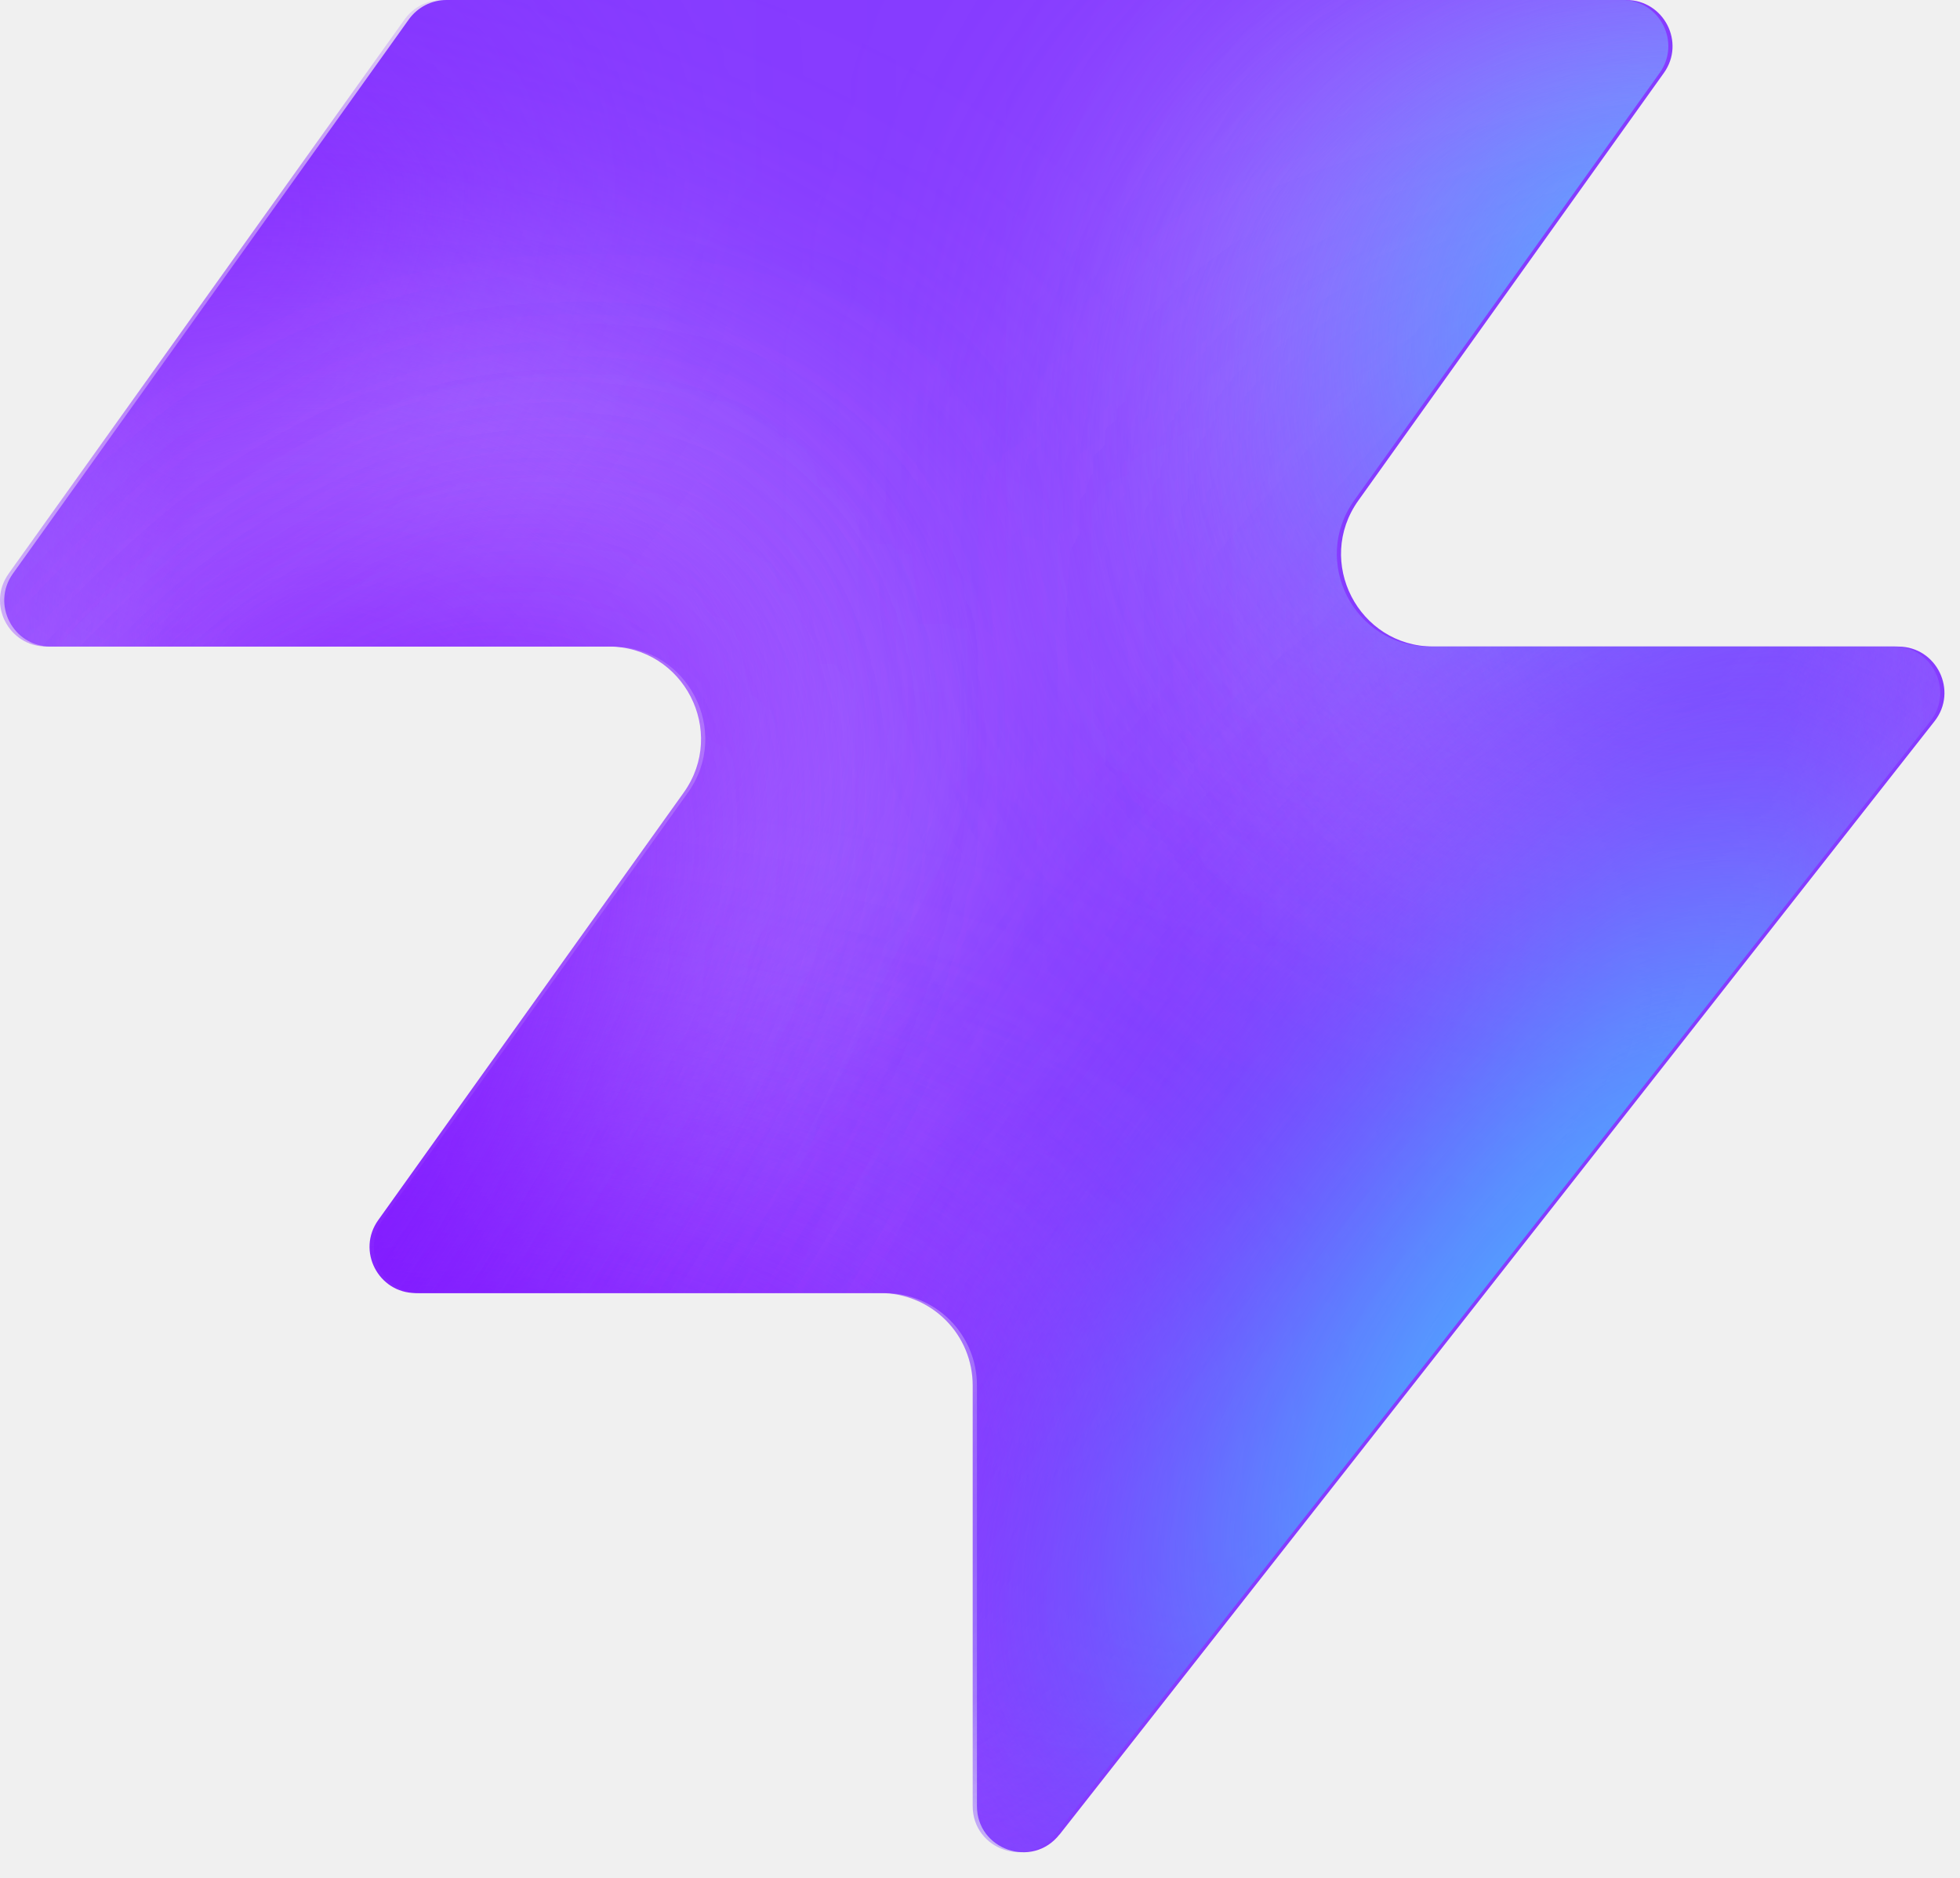
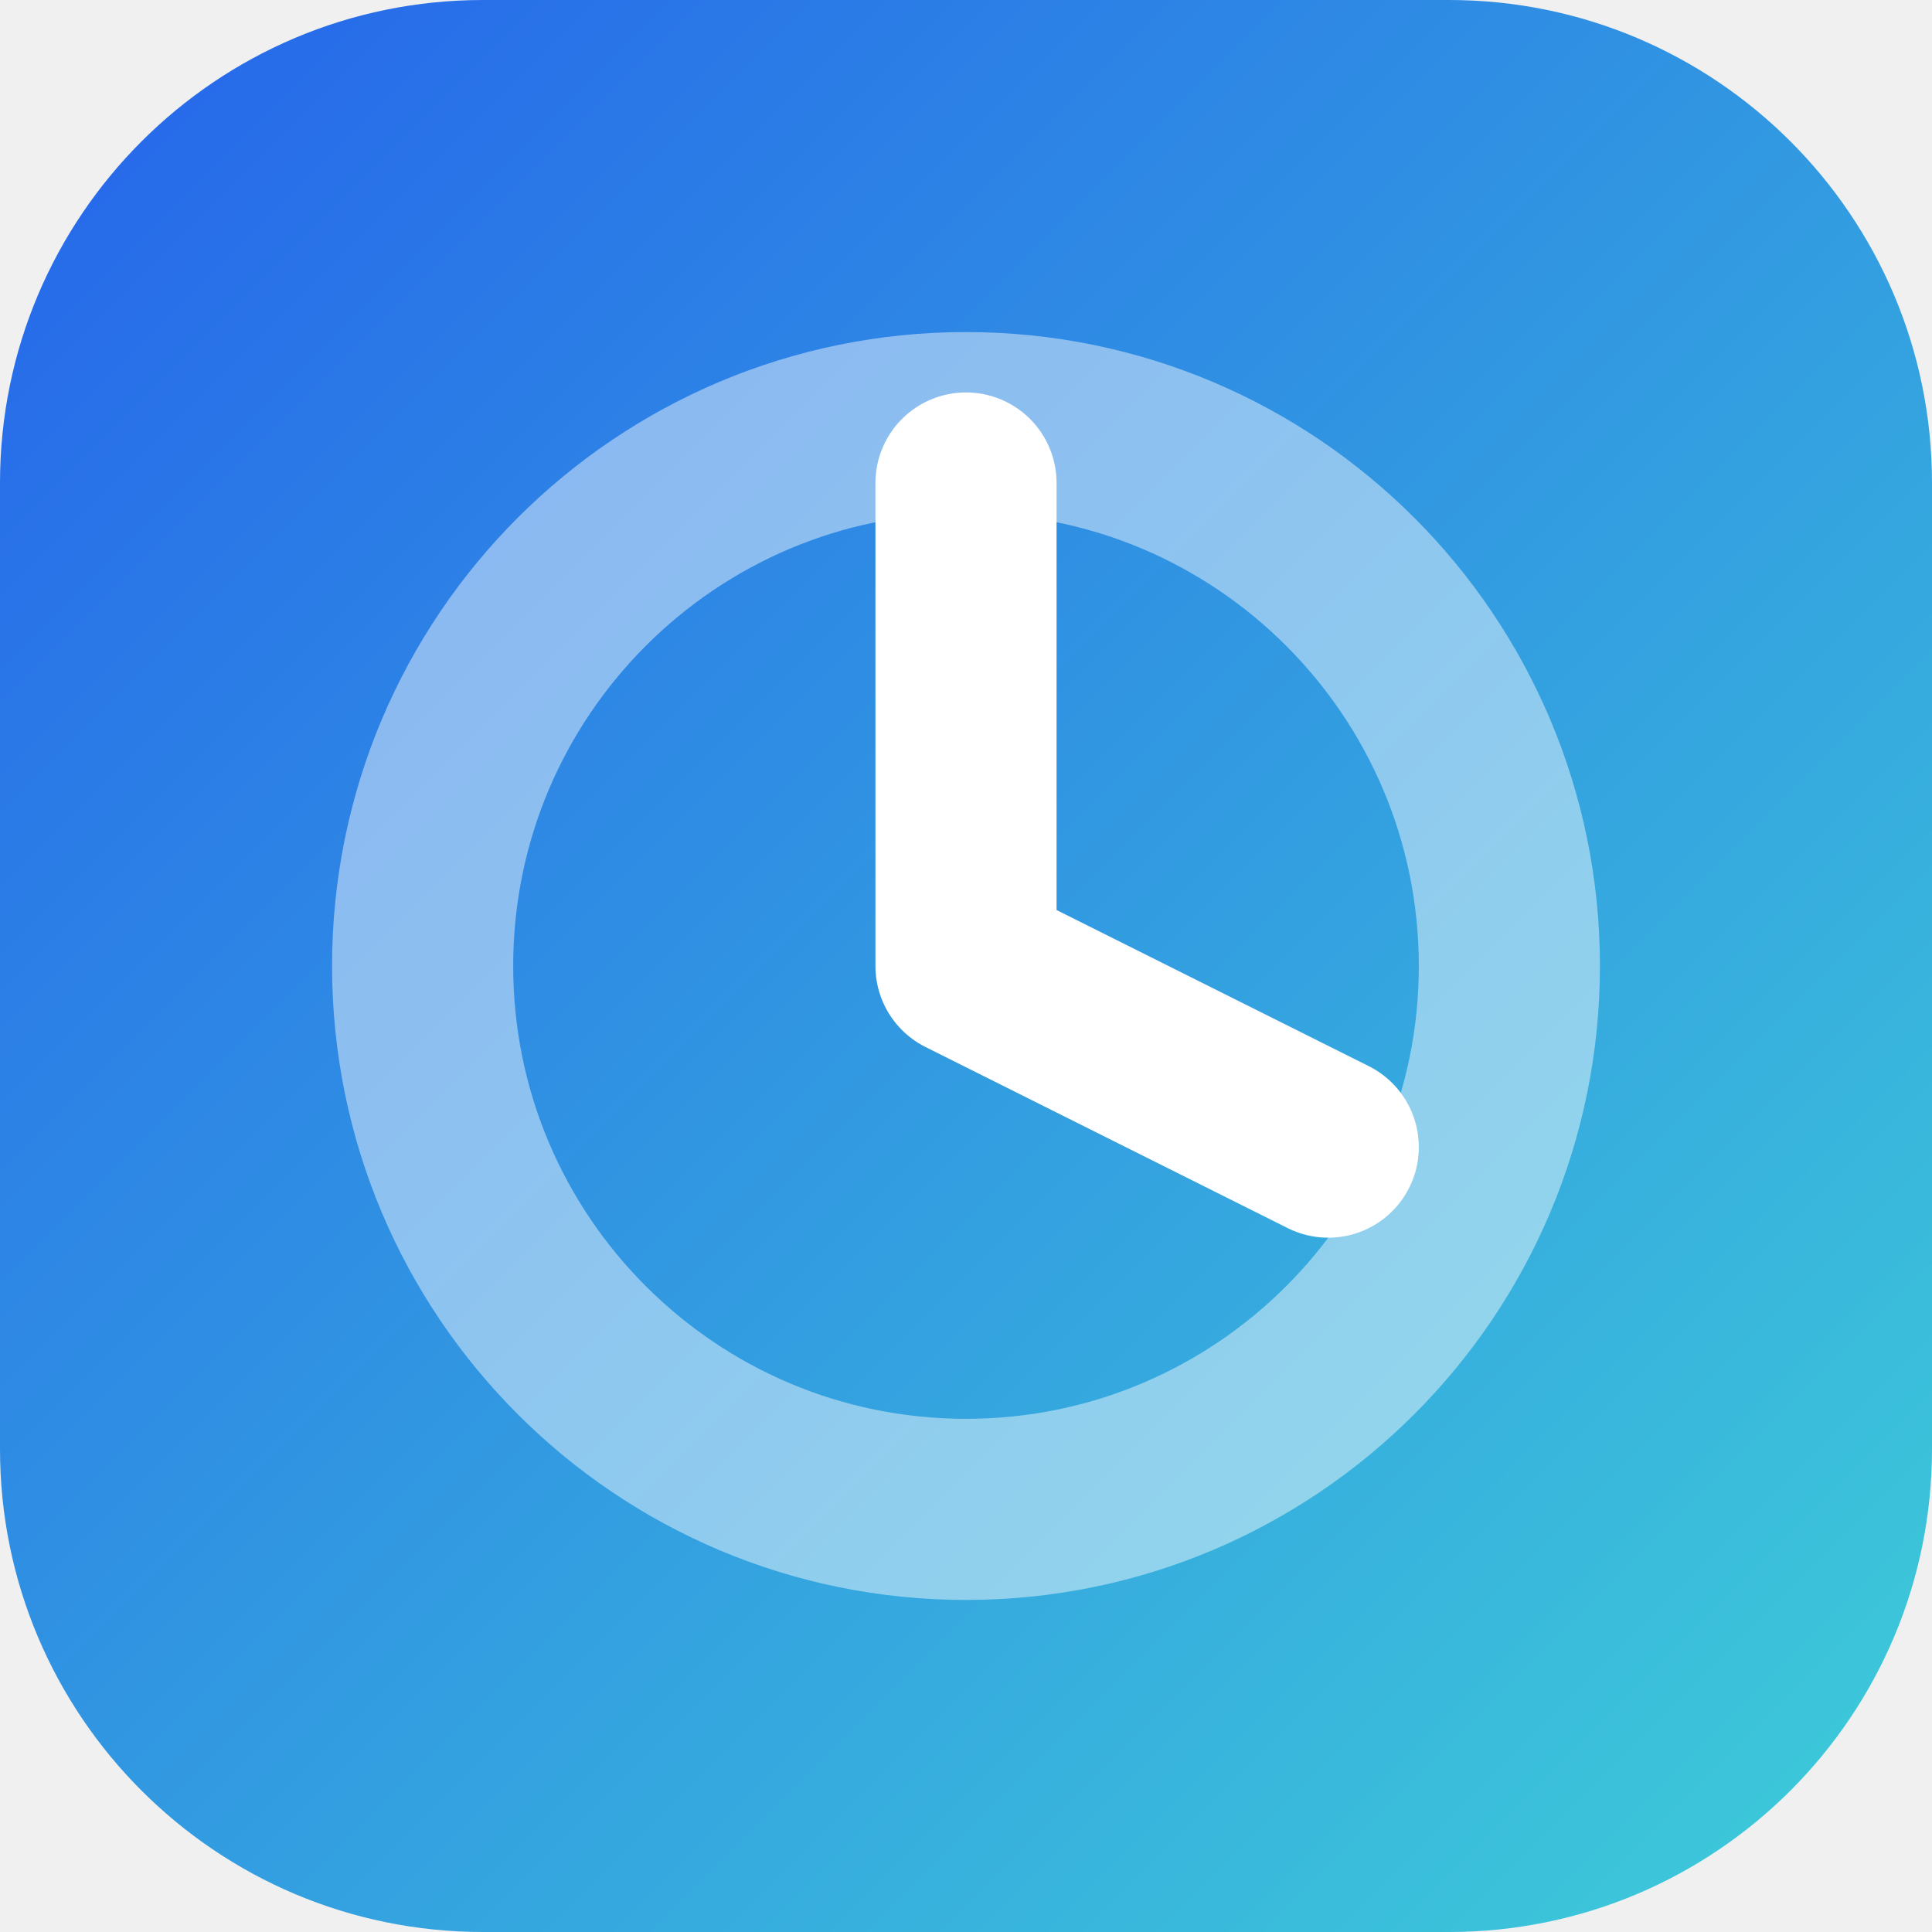
- <svg xmlns="http://www.w3.org/2000/svg" width="48" height="46" fill="none" viewBox="0 0 48 46">
-   <path fill="#863bff" d="M25.946 44.938c-.664.845-2.021.375-2.021-.698V33.937a2.26 2.26 0 0 0-2.262-2.262H10.287c-.92 0-1.456-1.04-.92-1.788l7.48-10.471c1.07-1.497 0-3.578-1.842-3.578H1.237c-.92 0-1.456-1.04-.92-1.788L10.013.474c.214-.297.556-.474.92-.474h28.894c.92 0 1.456 1.04.92 1.788l-7.48 10.471c-1.07 1.498 0 3.579 1.842 3.579h11.377c.943 0 1.473 1.088.89 1.83L25.947 44.94z" style="fill:#863bff;fill:color(display-p3 .525 .23 1);fill-opacity:1" />
-   <mask id="a" width="48" height="46" x="0" y="0" maskUnits="userSpaceOnUse" style="mask-type:alpha">
-     <path fill="#000" d="M25.842 44.938c-.664.844-2.021.375-2.021-.698V33.937a2.26 2.26 0 0 0-2.262-2.262H10.183c-.92 0-1.456-1.04-.92-1.788l7.48-10.471c1.07-1.498 0-3.579-1.842-3.579H1.133c-.92 0-1.456-1.04-.92-1.787L9.91.473c.214-.297.556-.474.92-.474h28.894c.92 0 1.456 1.04.92 1.788l-7.48 10.471c-1.07 1.498 0 3.578 1.842 3.578h11.377c.943 0 1.473 1.088.89 1.832L25.843 44.94z" style="fill:#000;fill-opacity:1" />
-   </mask>
-   <g mask="url(#a)">
-     <g filter="url(#b)">
-       <ellipse cx="5.508" cy="14.704" fill="#ede6ff" rx="5.508" ry="14.704" style="fill:#ede6ff;fill:color(display-p3 .927 .903 1);fill-opacity:1" transform="matrix(.00324 1 1 -.00324 -4.47 31.516)" />
-     </g>
-     <g filter="url(#c)">
-       <ellipse cx="10.399" cy="29.851" fill="#ede6ff" rx="10.399" ry="29.851" style="fill:#ede6ff;fill:color(display-p3 .927 .903 1);fill-opacity:1" transform="matrix(.00324 1 1 -.00324 -39.328 7.883)" />
-     </g>
-     <g filter="url(#d)">
-       <ellipse cx="5.508" cy="30.487" fill="#7e14ff" rx="5.508" ry="30.487" style="fill:#7e14ff;fill:color(display-p3 .492 .077 1);fill-opacity:1" transform="rotate(89.814 -25.913 -14.639)scale(1 -1)" />
-     </g>
-     <g filter="url(#e)">
-       <ellipse cx="5.508" cy="30.599" fill="#7e14ff" rx="5.508" ry="30.599" style="fill:#7e14ff;fill:color(display-p3 .492 .077 1);fill-opacity:1" transform="rotate(89.814 -32.644 -3.334)scale(1 -1)" />
-     </g>
-     <g filter="url(#f)">
-       <ellipse cx="5.508" cy="30.599" fill="#7e14ff" rx="5.508" ry="30.599" style="fill:#7e14ff;fill:color(display-p3 .492 .077 1);fill-opacity:1" transform="matrix(.00324 1 1 -.00324 -34.34 30.47)" />
-     </g>
-     <g filter="url(#g)">
-       <ellipse cx="14.072" cy="22.078" fill="#ede6ff" rx="14.072" ry="22.078" style="fill:#ede6ff;fill:color(display-p3 .927 .903 1);fill-opacity:1" transform="rotate(93.35 24.506 48.493)scale(-1 1)" />
-     </g>
-     <g filter="url(#h)">
-       <ellipse cx="3.47" cy="21.501" fill="#7e14ff" rx="3.47" ry="21.501" style="fill:#7e14ff;fill:color(display-p3 .492 .077 1);fill-opacity:1" transform="rotate(89.009 28.708 47.59)scale(-1 1)" />
-     </g>
-     <g filter="url(#i)">
-       <ellipse cx="3.47" cy="21.501" fill="#7e14ff" rx="3.47" ry="21.501" style="fill:#7e14ff;fill:color(display-p3 .492 .077 1);fill-opacity:1" transform="rotate(89.009 28.708 47.59)scale(-1 1)" />
-     </g>
-     <g filter="url(#j)">
-       <ellipse cx=".387" cy="8.972" fill="#7e14ff" rx="4.407" ry="29.108" style="fill:#7e14ff;fill:color(display-p3 .492 .077 1);fill-opacity:1" transform="rotate(39.51 .387 8.972)" />
-     </g>
-     <g filter="url(#k)">
-       <ellipse cx="47.523" cy="-6.092" fill="#7e14ff" rx="4.407" ry="29.108" style="fill:#7e14ff;fill:color(display-p3 .492 .077 1);fill-opacity:1" transform="rotate(37.892 47.523 -6.092)" />
-     </g>
-     <g filter="url(#l)">
-       <ellipse cx="41.412" cy="6.333" fill="#47bfff" rx="5.971" ry="9.665" style="fill:#47bfff;fill:color(display-p3 .28 .748 1);fill-opacity:1" transform="rotate(37.892 41.412 6.333)" />
-     </g>
-     <g filter="url(#m)">
-       <ellipse cx="-1.879" cy="38.332" fill="#7e14ff" rx="4.407" ry="29.108" style="fill:#7e14ff;fill:color(display-p3 .492 .077 1);fill-opacity:1" transform="rotate(37.892 -1.88 38.332)" />
-     </g>
-     <g filter="url(#n)">
-       <ellipse cx="-1.879" cy="38.332" fill="#7e14ff" rx="4.407" ry="29.108" style="fill:#7e14ff;fill:color(display-p3 .492 .077 1);fill-opacity:1" transform="rotate(37.892 -1.88 38.332)" />
-     </g>
-     <g filter="url(#o)">
-       <ellipse cx="35.651" cy="29.907" fill="#7e14ff" rx="4.407" ry="29.108" style="fill:#7e14ff;fill:color(display-p3 .492 .077 1);fill-opacity:1" transform="rotate(37.892 35.651 29.907)" />
-     </g>
-     <g filter="url(#p)">
-       <ellipse cx="38.418" cy="32.4" fill="#47bfff" rx="5.971" ry="15.297" style="fill:#47bfff;fill:color(display-p3 .28 .748 1);fill-opacity:1" transform="rotate(37.892 38.418 32.4)" />
-     </g>
+ <svg xmlns="http://www.w3.org/2000/svg" width="32" height="32" viewBox="0 0 32 32" fill="none">
+   <defs>
+     <linearGradient id="g" x1="0" y1="0" x2="32" y2="32" gradientUnits="userSpaceOnUse">
+       <stop stop-color="#2563EB" />
+       <stop offset="1" stop-color="#3ECED8" />
+     </linearGradient>
+   </defs>
+   <rect width="32" height="32" rx="8" fill="url(#g)" />
+   <g stroke="#fff" stroke-width="3" stroke-linecap="round" stroke-linejoin="round">
+     <circle cx="16" cy="16" r="9" opacity="0.45" />
+     <path d="M16 8v8l6 3" />
  </g>
-   <defs>
-     <filter id="b" width="60.045" height="41.654" x="-19.77" y="16.149" color-interpolation-filters="sRGB" filterUnits="userSpaceOnUse">
-       <feFlood flood-opacity="0" result="BackgroundImageFix" />
-       <feBlend in="SourceGraphic" in2="BackgroundImageFix" result="shape" />
-       <feGaussianBlur result="effect1_foregroundBlur_2002_17158" stdDeviation="7.659" />
-     </filter>
-     <filter id="c" width="90.34" height="51.437" x="-54.613" y="-7.533" color-interpolation-filters="sRGB" filterUnits="userSpaceOnUse">
-       <feFlood flood-opacity="0" result="BackgroundImageFix" />
-       <feBlend in="SourceGraphic" in2="BackgroundImageFix" result="shape" />
-       <feGaussianBlur result="effect1_foregroundBlur_2002_17158" stdDeviation="7.659" />
-     </filter>
-     <filter id="d" width="79.355" height="29.4" x="-49.64" y="2.03" color-interpolation-filters="sRGB" filterUnits="userSpaceOnUse">
-       <feFlood flood-opacity="0" result="BackgroundImageFix" />
-       <feBlend in="SourceGraphic" in2="BackgroundImageFix" result="shape" />
-       <feGaussianBlur result="effect1_foregroundBlur_2002_17158" stdDeviation="4.596" />
-     </filter>
-     <filter id="e" width="79.579" height="29.4" x="-45.045" y="20.029" color-interpolation-filters="sRGB" filterUnits="userSpaceOnUse">
-       <feFlood flood-opacity="0" result="BackgroundImageFix" />
-       <feBlend in="SourceGraphic" in2="BackgroundImageFix" result="shape" />
-       <feGaussianBlur result="effect1_foregroundBlur_2002_17158" stdDeviation="4.596" />
-     </filter>
-     <filter id="f" width="79.579" height="29.4" x="-43.513" y="21.178" color-interpolation-filters="sRGB" filterUnits="userSpaceOnUse">
-       <feFlood flood-opacity="0" result="BackgroundImageFix" />
-       <feBlend in="SourceGraphic" in2="BackgroundImageFix" result="shape" />
-       <feGaussianBlur result="effect1_foregroundBlur_2002_17158" stdDeviation="4.596" />
-     </filter>
-     <filter id="g" width="74.749" height="58.852" x="15.756" y="-17.901" color-interpolation-filters="sRGB" filterUnits="userSpaceOnUse">
-       <feFlood flood-opacity="0" result="BackgroundImageFix" />
-       <feBlend in="SourceGraphic" in2="BackgroundImageFix" result="shape" />
-       <feGaussianBlur result="effect1_foregroundBlur_2002_17158" stdDeviation="7.659" />
-     </filter>
-     <filter id="h" width="61.377" height="25.362" x="23.548" y="2.284" color-interpolation-filters="sRGB" filterUnits="userSpaceOnUse">
-       <feFlood flood-opacity="0" result="BackgroundImageFix" />
-       <feBlend in="SourceGraphic" in2="BackgroundImageFix" result="shape" />
-       <feGaussianBlur result="effect1_foregroundBlur_2002_17158" stdDeviation="4.596" />
-     </filter>
-     <filter id="i" width="61.377" height="25.362" x="23.548" y="2.284" color-interpolation-filters="sRGB" filterUnits="userSpaceOnUse">
-       <feFlood flood-opacity="0" result="BackgroundImageFix" />
-       <feBlend in="SourceGraphic" in2="BackgroundImageFix" result="shape" />
-       <feGaussianBlur result="effect1_foregroundBlur_2002_17158" stdDeviation="4.596" />
-     </filter>
-     <filter id="j" width="56.045" height="63.649" x="-27.636" y="-22.853" color-interpolation-filters="sRGB" filterUnits="userSpaceOnUse">
-       <feFlood flood-opacity="0" result="BackgroundImageFix" />
-       <feBlend in="SourceGraphic" in2="BackgroundImageFix" result="shape" />
-       <feGaussianBlur result="effect1_foregroundBlur_2002_17158" stdDeviation="4.596" />
-     </filter>
-     <filter id="k" width="54.814" height="64.646" x="20.116" y="-38.415" color-interpolation-filters="sRGB" filterUnits="userSpaceOnUse">
-       <feFlood flood-opacity="0" result="BackgroundImageFix" />
-       <feBlend in="SourceGraphic" in2="BackgroundImageFix" result="shape" />
-       <feGaussianBlur result="effect1_foregroundBlur_2002_17158" stdDeviation="4.596" />
-     </filter>
-     <filter id="l" width="33.541" height="35.313" x="24.641" y="-11.323" color-interpolation-filters="sRGB" filterUnits="userSpaceOnUse">
-       <feFlood flood-opacity="0" result="BackgroundImageFix" />
-       <feBlend in="SourceGraphic" in2="BackgroundImageFix" result="shape" />
-       <feGaussianBlur result="effect1_foregroundBlur_2002_17158" stdDeviation="4.596" />
-     </filter>
-     <filter id="m" width="54.814" height="64.646" x="-29.286" y="6.009" color-interpolation-filters="sRGB" filterUnits="userSpaceOnUse">
-       <feFlood flood-opacity="0" result="BackgroundImageFix" />
-       <feBlend in="SourceGraphic" in2="BackgroundImageFix" result="shape" />
-       <feGaussianBlur result="effect1_foregroundBlur_2002_17158" stdDeviation="4.596" />
-     </filter>
-     <filter id="n" width="54.814" height="64.646" x="-29.286" y="6.009" color-interpolation-filters="sRGB" filterUnits="userSpaceOnUse">
-       <feFlood flood-opacity="0" result="BackgroundImageFix" />
-       <feBlend in="SourceGraphic" in2="BackgroundImageFix" result="shape" />
-       <feGaussianBlur result="effect1_foregroundBlur_2002_17158" stdDeviation="4.596" />
-     </filter>
-     <filter id="o" width="54.814" height="64.646" x="8.244" y="-2.416" color-interpolation-filters="sRGB" filterUnits="userSpaceOnUse">
-       <feFlood flood-opacity="0" result="BackgroundImageFix" />
-       <feBlend in="SourceGraphic" in2="BackgroundImageFix" result="shape" />
-       <feGaussianBlur result="effect1_foregroundBlur_2002_17158" stdDeviation="4.596" />
-     </filter>
-     <filter id="p" width="39.409" height="43.623" x="18.713" y="10.588" color-interpolation-filters="sRGB" filterUnits="userSpaceOnUse">
-       <feFlood flood-opacity="0" result="BackgroundImageFix" />
-       <feBlend in="SourceGraphic" in2="BackgroundImageFix" result="shape" />
-       <feGaussianBlur result="effect1_foregroundBlur_2002_17158" stdDeviation="4.596" />
-     </filter>
-   </defs>
</svg>
